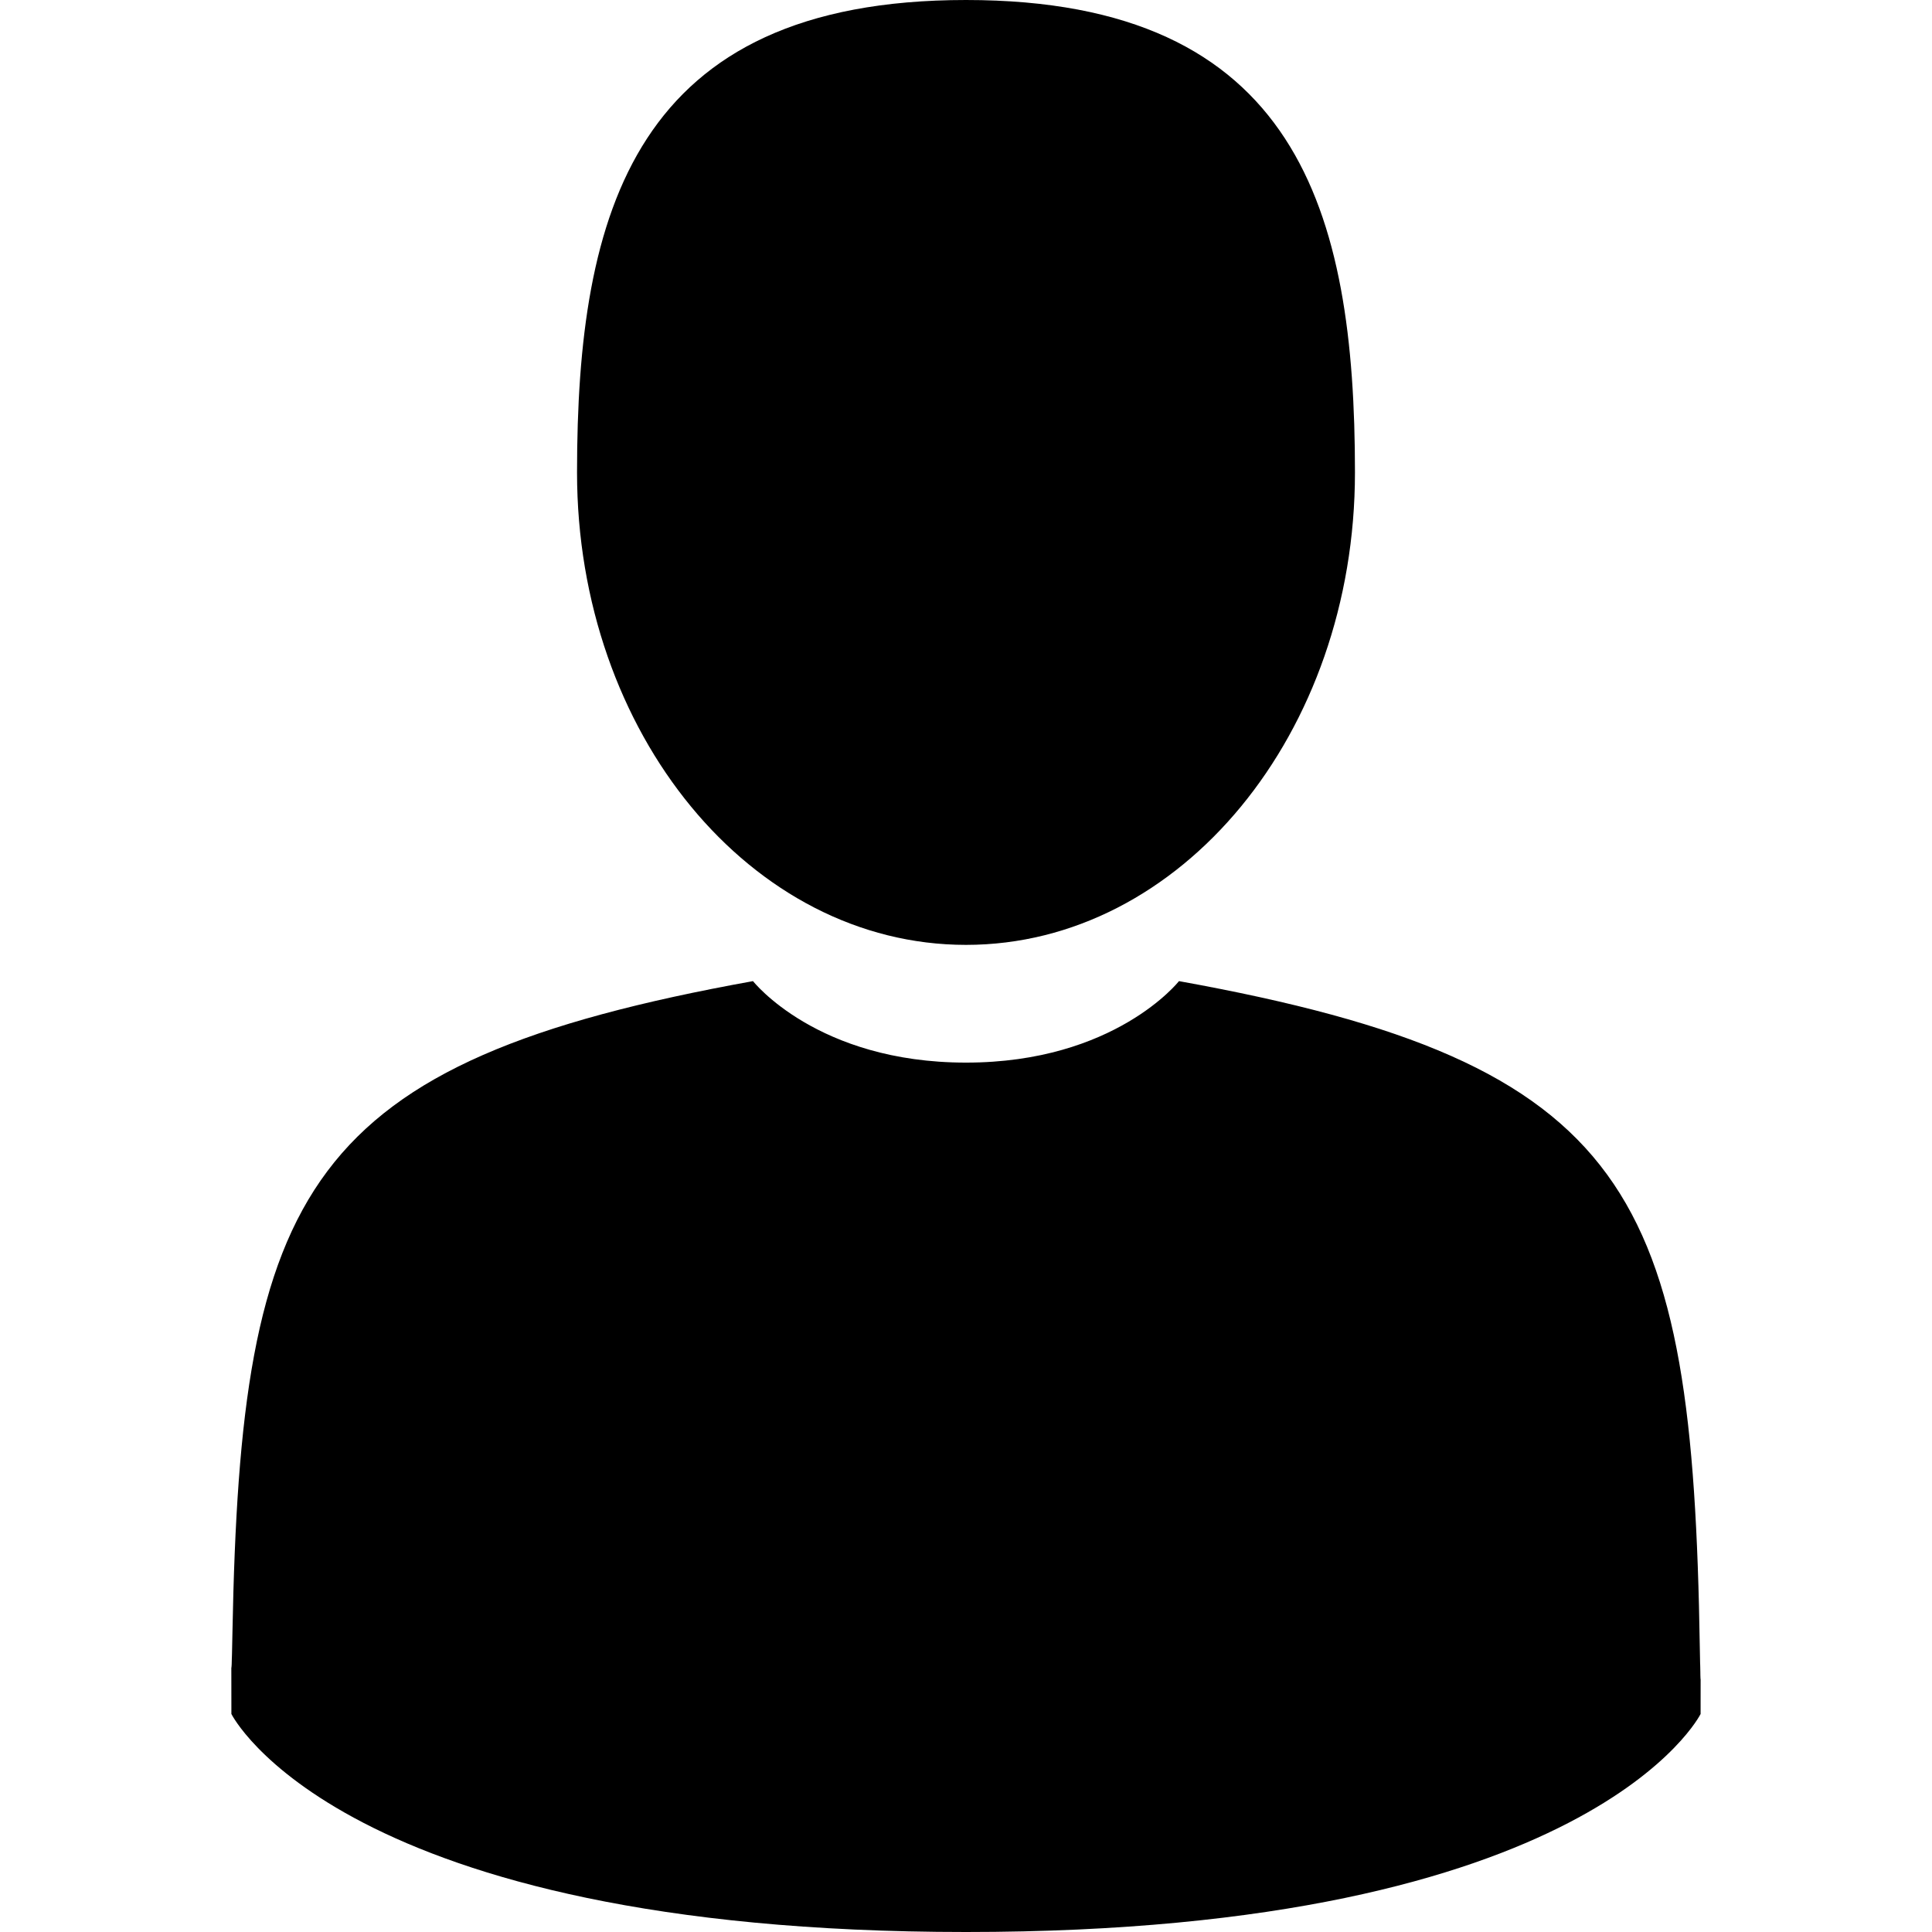
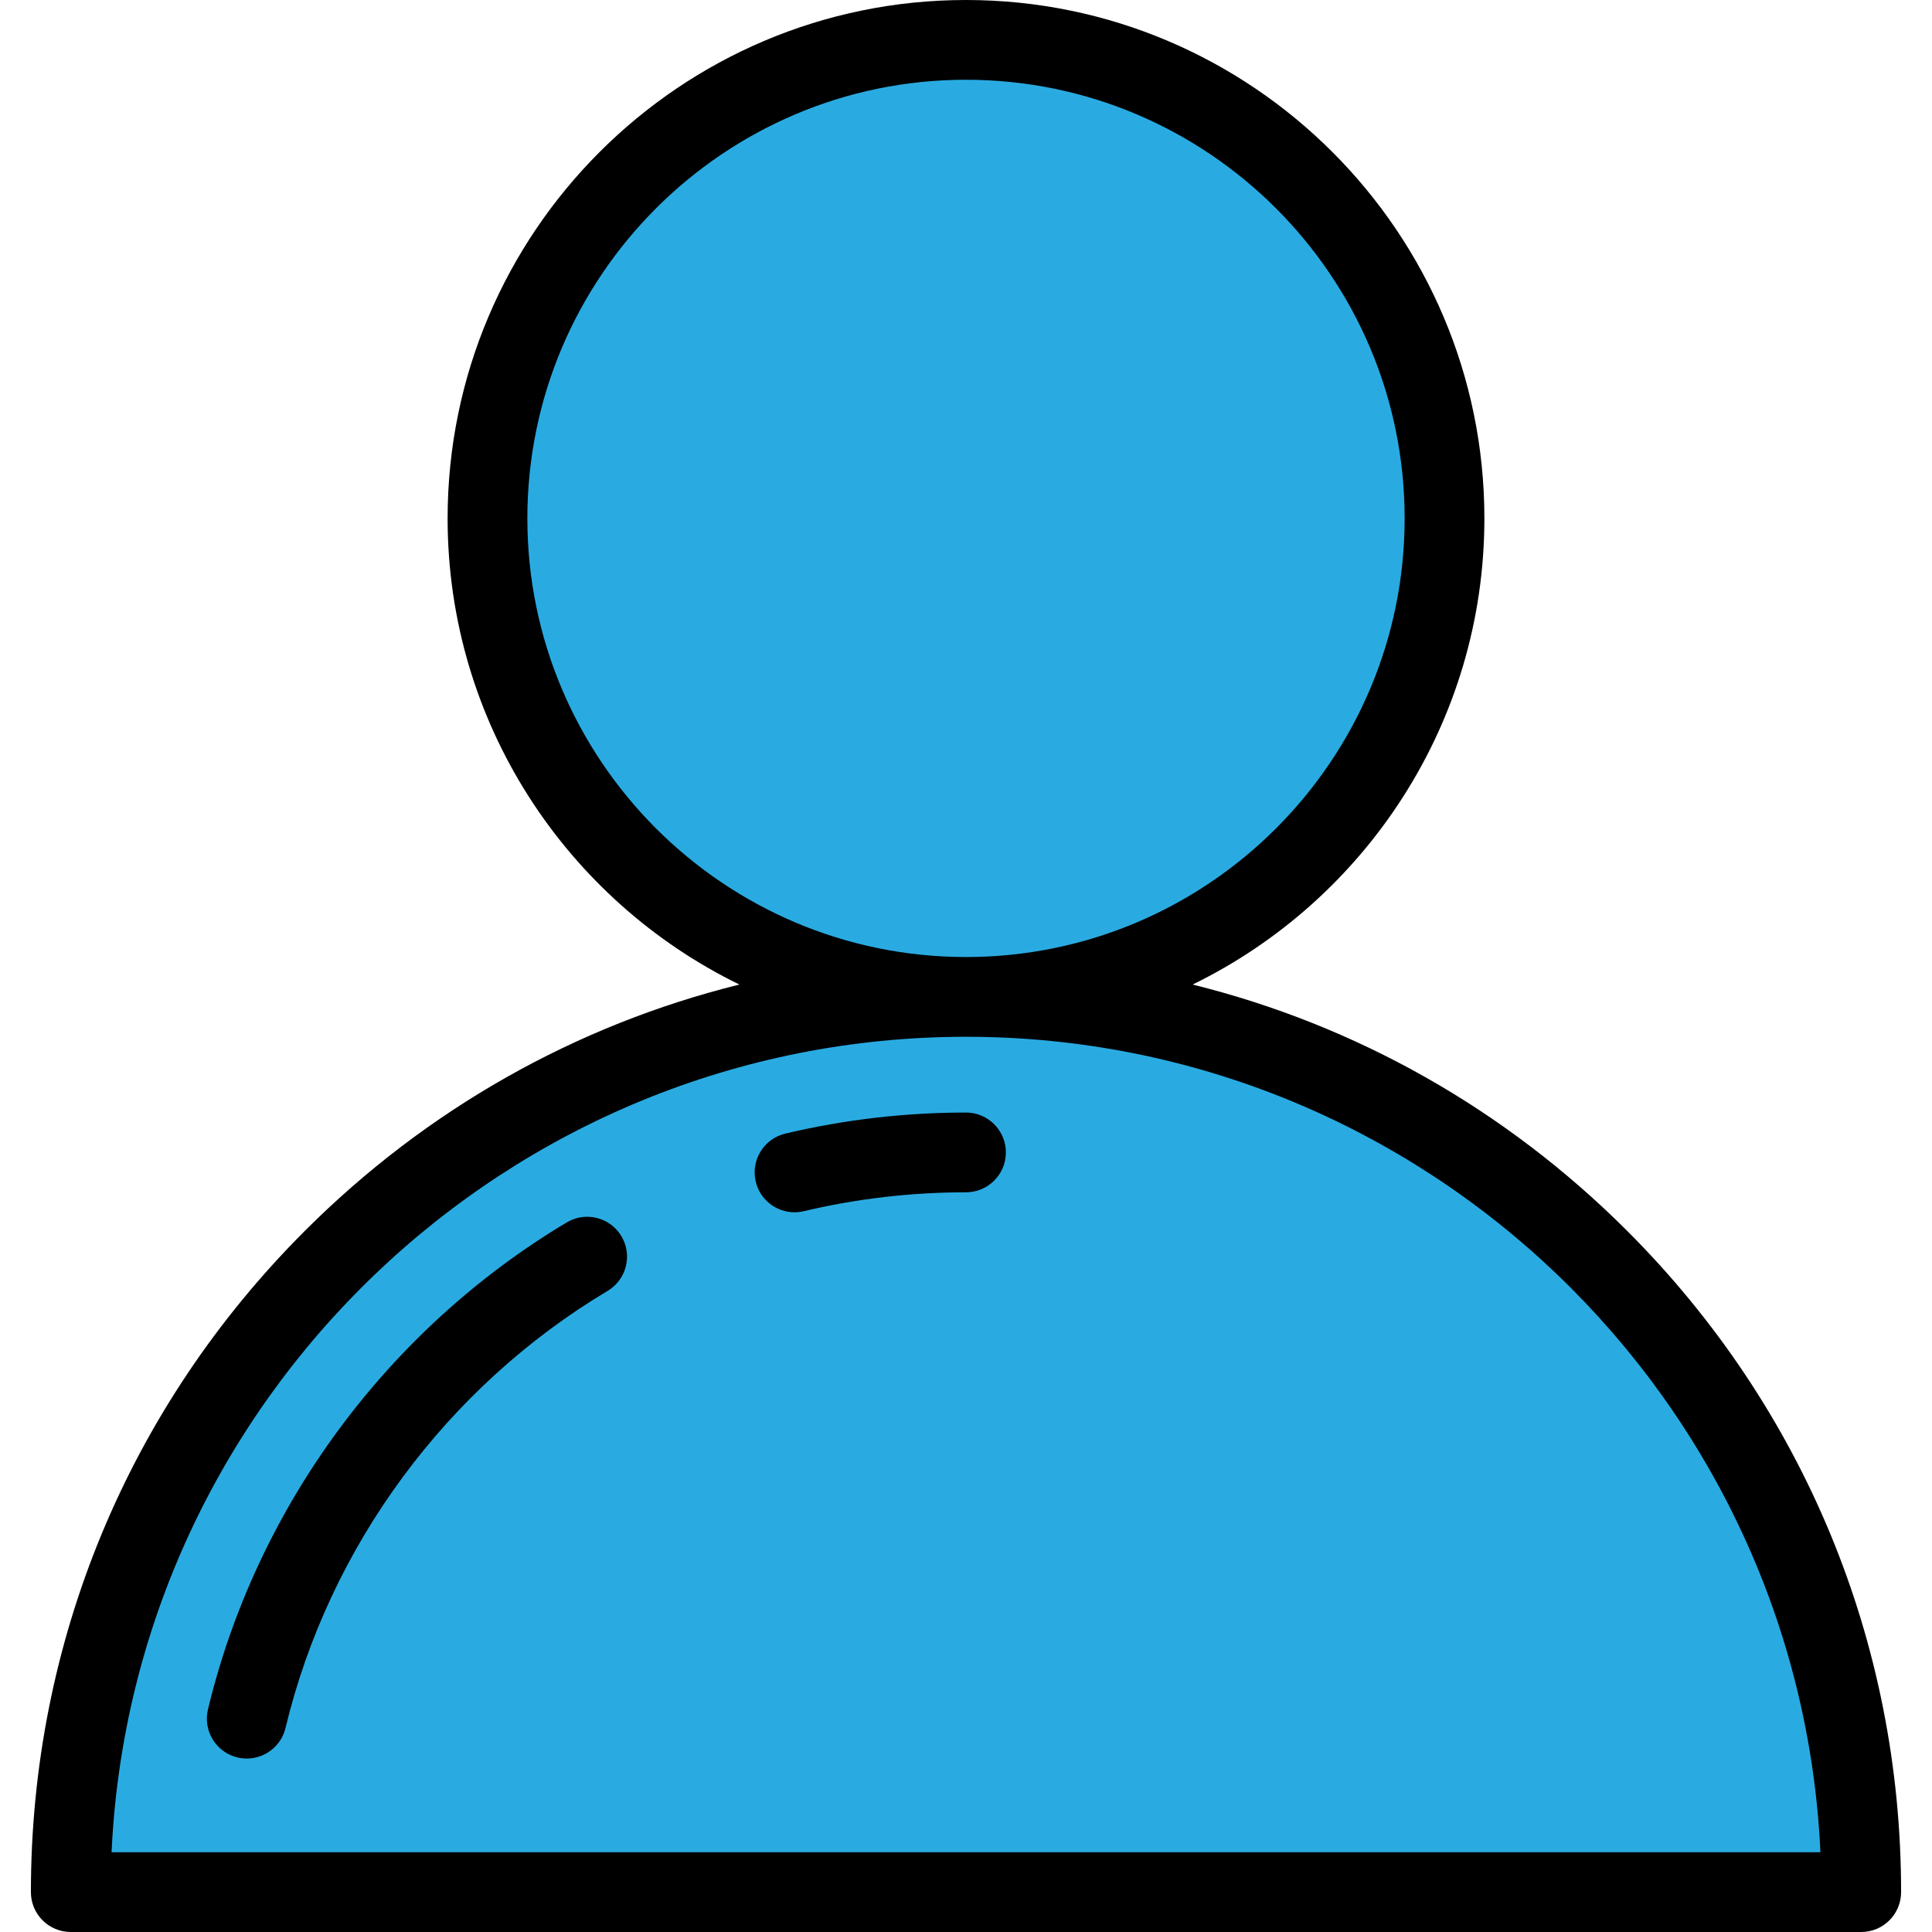
- <svg xmlns="http://www.w3.org/2000/svg" version="1.1" id="Capa_1" x="0px" y="0px" viewBox="0 0 350 350" style="enable-background:new 0 0 350 350;" xml:space="preserve">
+ <svg xmlns="http://www.w3.org/2000/svg" version="1.1" id="Layer_1" x="0px" y="0px" viewBox="0 0 511.999 511.999" style="enable-background:new 0 0 511.999 511.999;" xml:space="preserve">
  <g>
-     <path d="M175,171.173c38.914,0,70.463-38.318,70.463-85.586C245.463,38.318,235.105,0,175,0s-70.465,38.318-70.465,85.587   C104.535,132.855,136.084,171.173,175,171.173z" />
-     <path d="M41.909,301.853C41.897,298.971,41.885,301.041,41.909,301.853L41.909,301.853z" />
-     <path d="M308.085,304.104C308.123,303.315,308.098,298.63,308.085,304.104L308.085,304.104z" />
-     <path d="M307.935,298.397c-1.305-82.342-12.059-105.805-94.352-120.657c0,0-11.584,14.761-38.584,14.761   s-38.586-14.761-38.586-14.761c-81.395,14.69-92.803,37.805-94.303,117.982c-0.123,6.547-0.18,6.891-0.202,6.131   c0.005,1.424,0.011,4.058,0.011,8.651c0,0,19.592,39.496,133.08,39.496c113.486,0,133.08-39.496,133.08-39.496   c0-2.951,0.002-5.003,0.005-6.399C308.062,304.575,308.018,303.664,307.935,298.397z" />
+     <path style="fill:#29ABE2;" d="M18.757,501.431c0-131.026,106.217-237.243,237.243-237.243s237.243,106.217,237.243,237.243H18.757   z" />
+     <circle style="fill:#29ABE2;" cx="255.999" cy="137.378" r="126.811" />
  </g>
+   <path d="M431.227,326.204c-32.299-32.299-71.945-54.578-115.168-65.29c45.736-22.325,77.319-69.31,77.319-123.535  C393.378,61.628,331.75,0,255.999,0S118.621,61.628,118.621,137.379c0,54.227,31.583,101.21,77.319,123.535  c-43.224,10.711-82.869,32.991-115.168,65.29C33.966,373.009,8.189,435.239,8.189,501.431c0,5.836,4.731,10.568,10.568,10.568  h474.485c5.836,0,10.568-4.731,10.568-10.568C503.81,435.239,478.033,373.009,431.227,326.204z M139.756,137.378  c0-64.097,52.147-116.244,116.244-116.244s116.244,52.147,116.244,116.244s-52.147,116.244-116.244,116.244  S139.756,201.474,139.756,137.378z M29.568,490.864c5.535-120.106,104.983-216.107,226.432-216.107s220.897,96.001,226.432,216.107  H29.568z" />
+   <path d="M65.399,466.033c-0.818,0-1.649-0.095-2.478-0.295c-5.675-1.364-9.17-7.069-7.806-12.745  c12.881-53.607,47.534-100.641,95.072-129.04c5.009-2.993,11.498-1.359,14.491,3.653c2.993,5.01,1.358,11.499-3.653,14.491  c-42.688,25.502-73.8,67.721-85.362,115.834C74.501,462.776,70.171,466.033,65.399,466.033z" />
+   <path d="M210.55,321.267c-4.785,0-9.12-3.272-10.273-8.13c-1.347-5.679,2.163-11.374,7.841-12.722  c15.598-3.702,31.707-5.58,47.881-5.58c5.836,0,10.568,4.731,10.568,10.568s-4.731,10.568-10.568,10.568  c-14.532,0-28.999,1.684-43.001,5.008C212.179,321.173,211.358,321.267,210.55,321.267z" />
  <g>
</g>
  <g>
</g>
  <g>
</g>
  <g>
</g>
  <g>
</g>
  <g>
</g>
  <g>
</g>
  <g>
</g>
  <g>
</g>
  <g>
</g>
  <g>
</g>
  <g>
</g>
  <g>
</g>
  <g>
</g>
  <g>
</g>
</svg>
